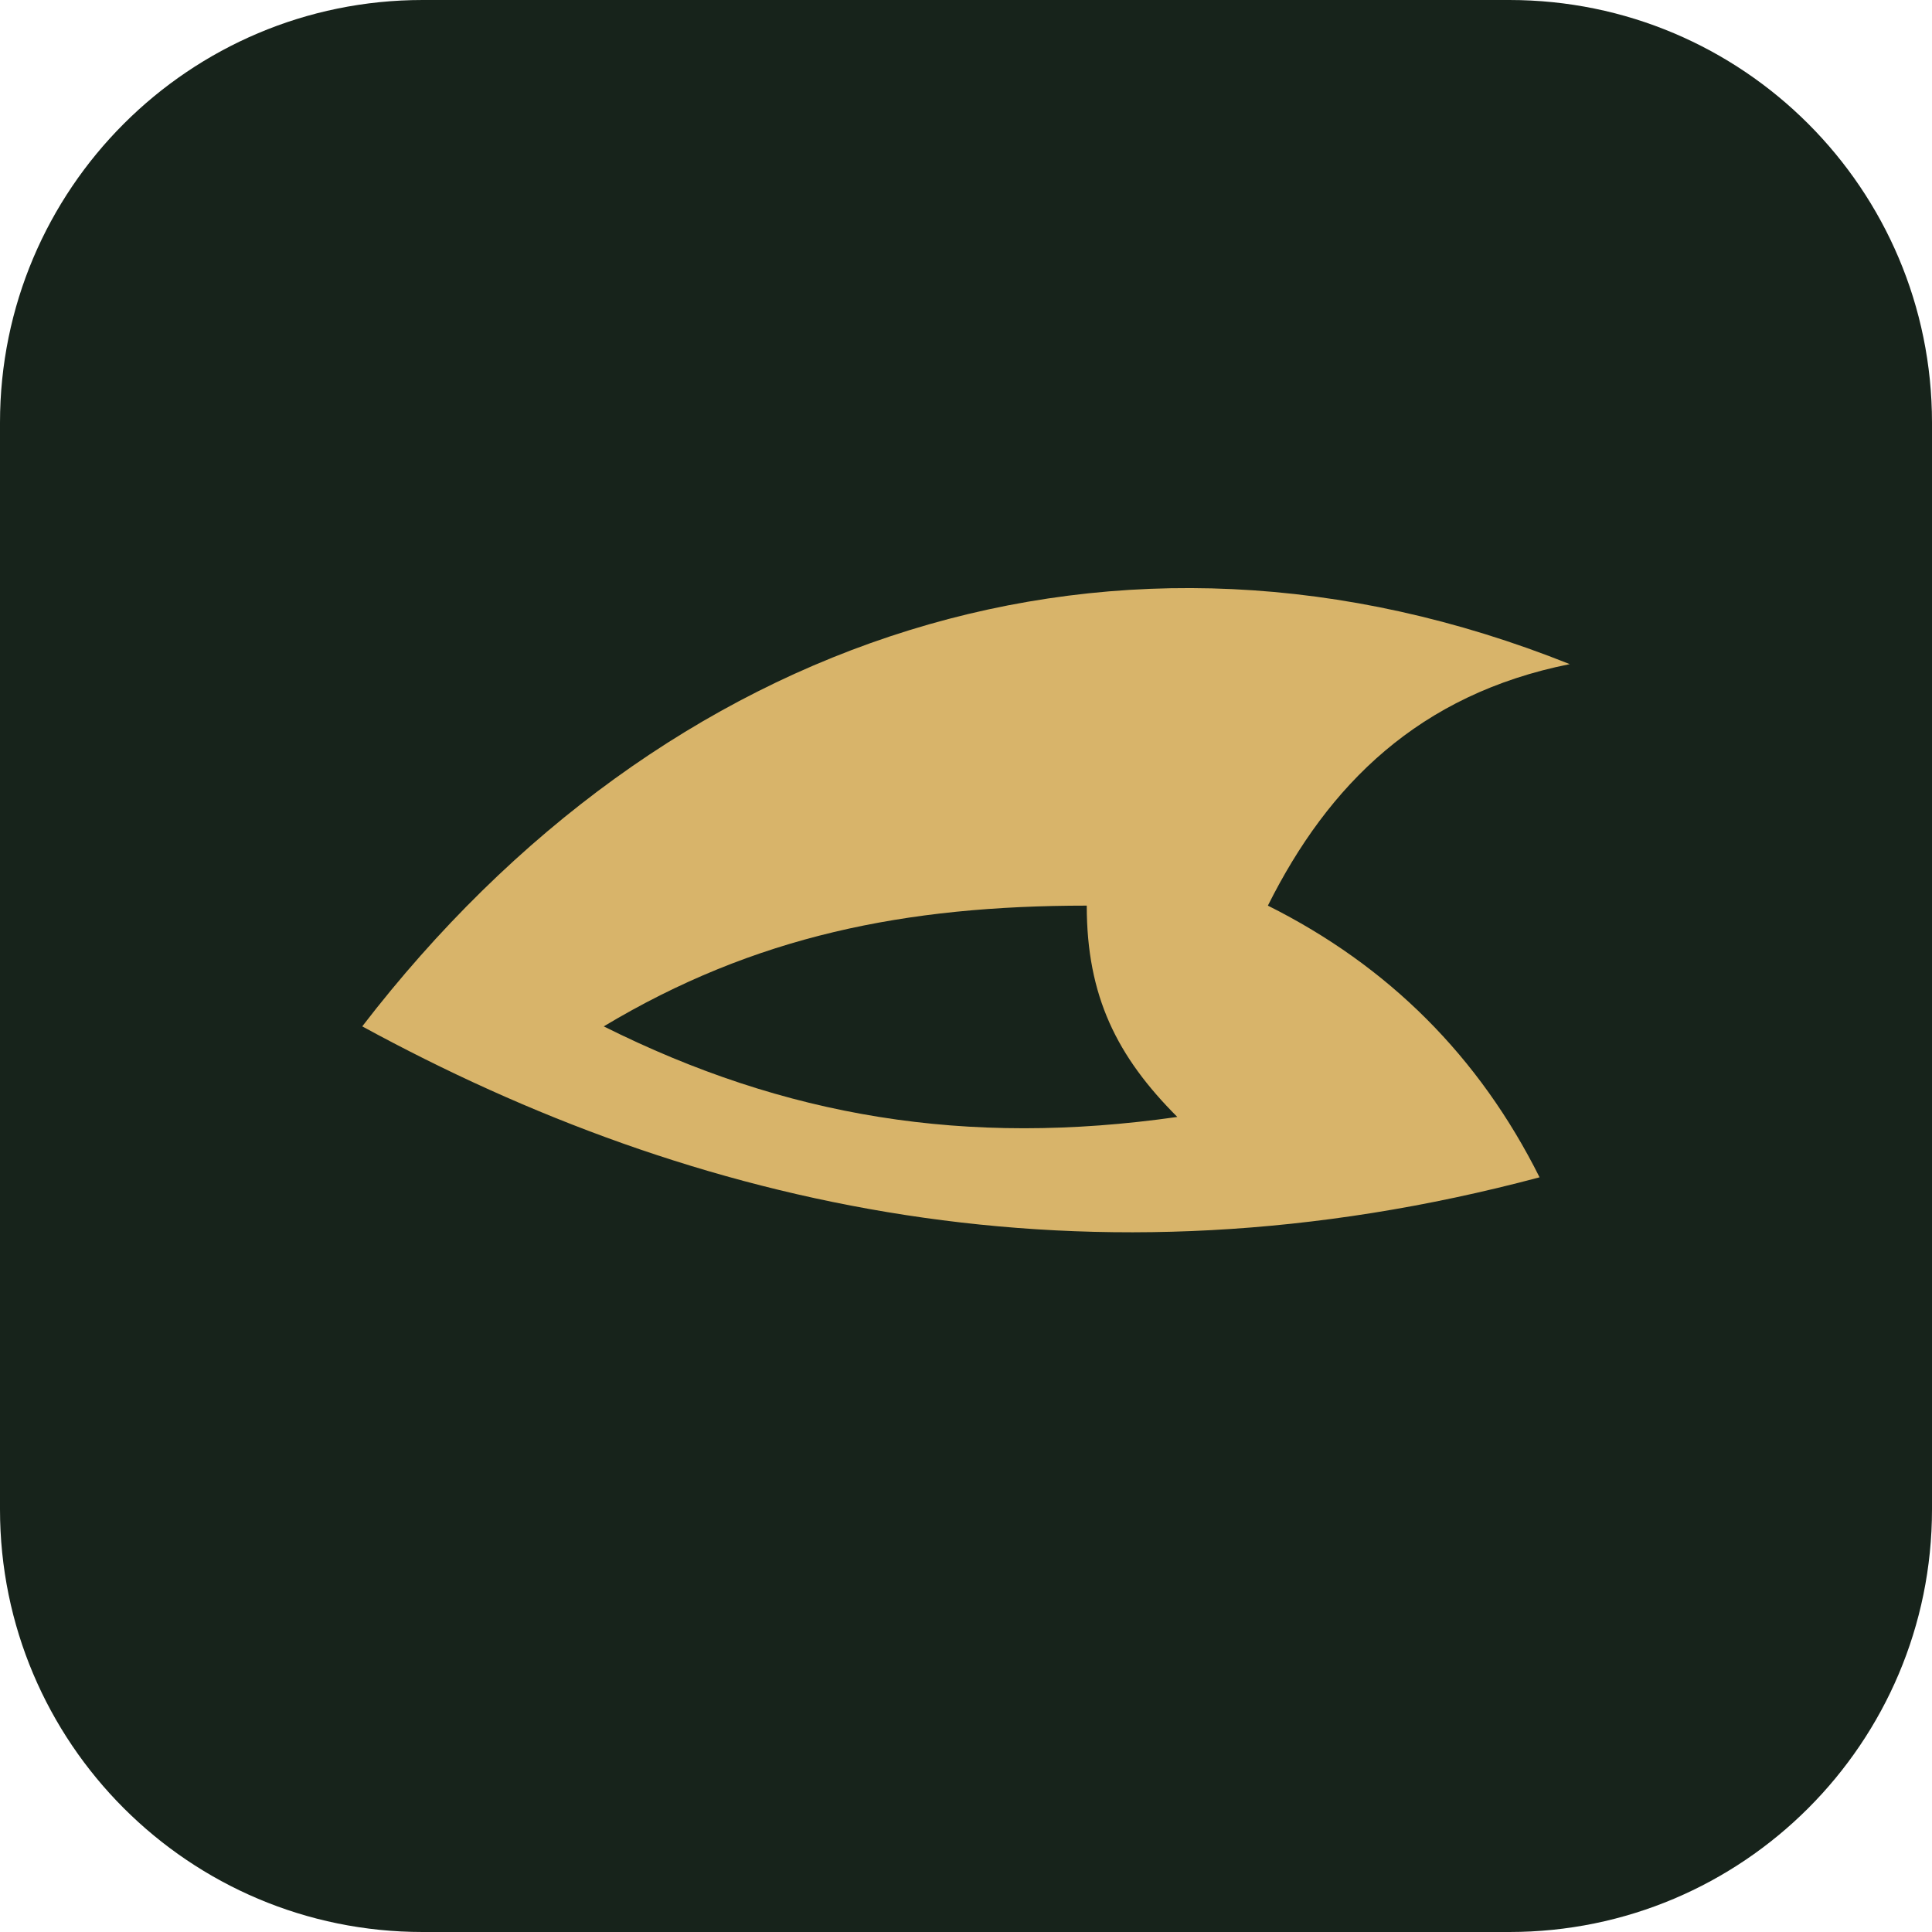
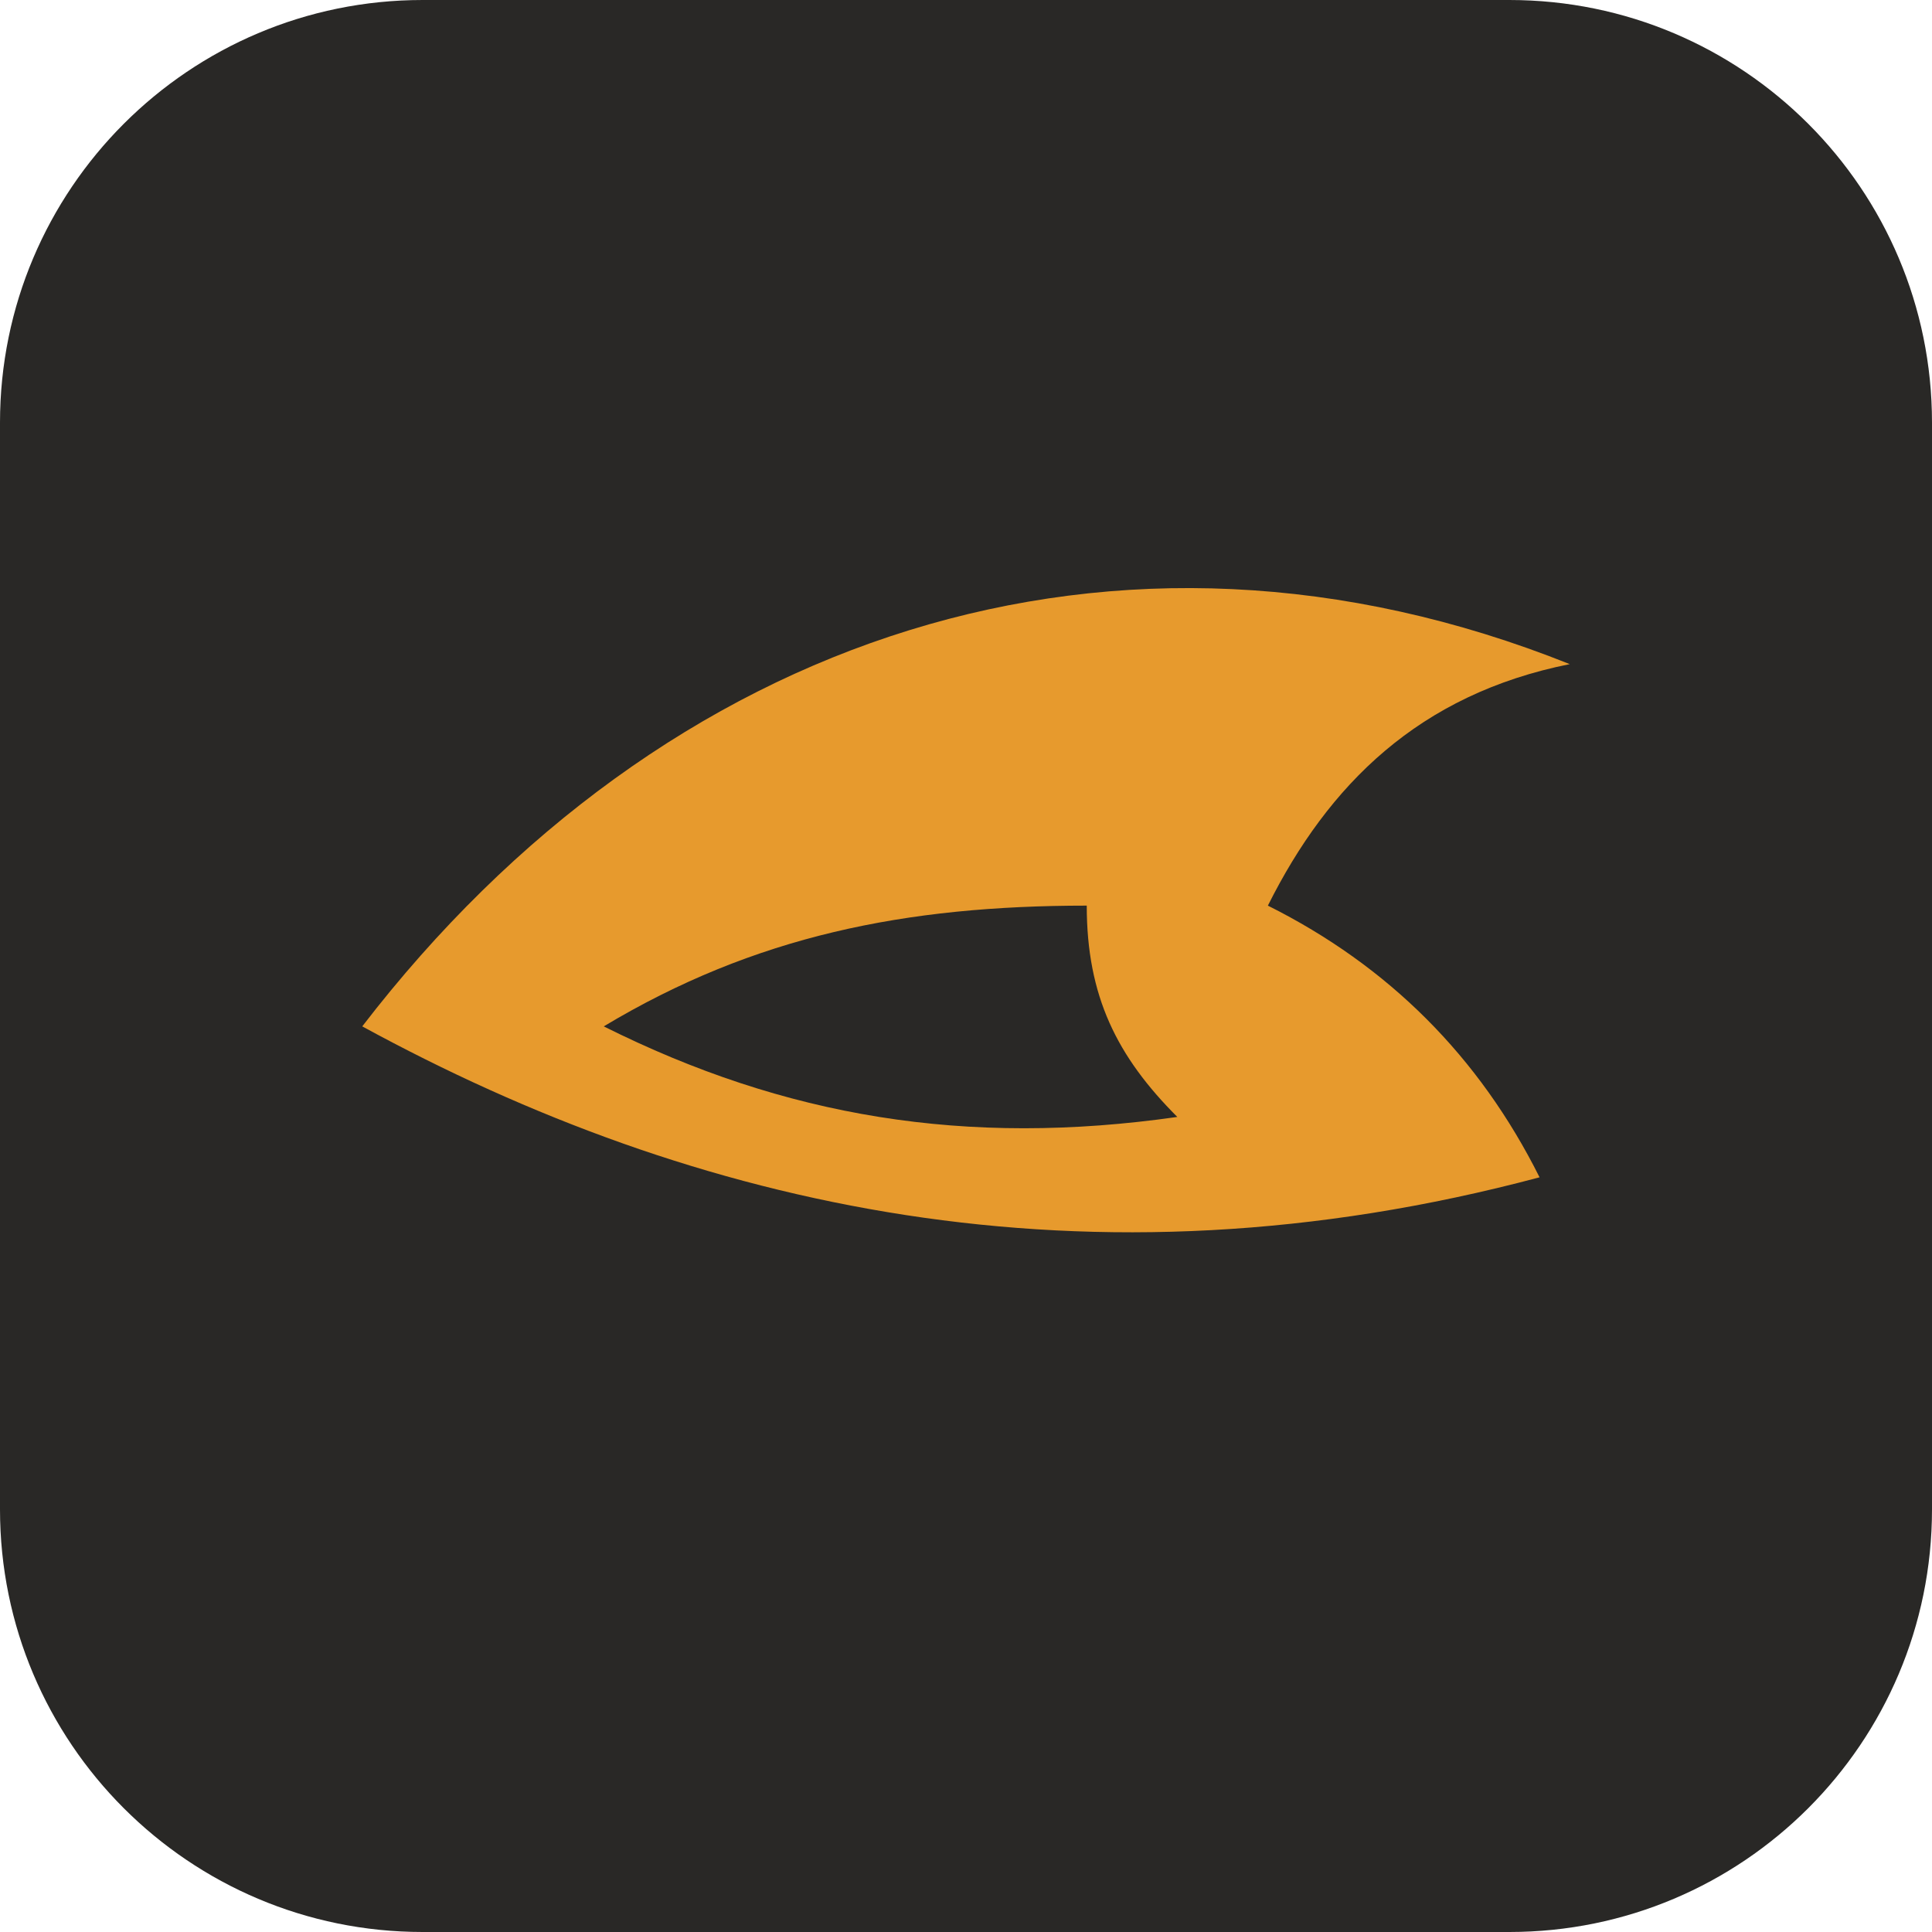
<svg xmlns="http://www.w3.org/2000/svg" viewBox="0 0 64 64">
-   <rect width="64" height="64" rx="14" fill="#17231b" />
-   <path d="M12 34c10-13 25-18 40-12-5 1-8 4-10 8 4 2 7 5 9 9-15 4-28 1-39-5Zm8 0c6 3 12 4 19 3-2-2-3-4-3-7-6 0-11 1-16 4Z" fill="#d8b46a" />
+   <rect width="64" height="64" rx="14" fill="#292826" />
+   <path d="M12 34c10-13 25-18 40-12-5 1-8 4-10 8 4 2 7 5 9 9-15 4-28 1-39-5Zm8 0c6 3 12 4 19 3-2-2-3-4-3-7-6 0-11 1-16 4Z" fill="#e79a2d" />
</svg>
